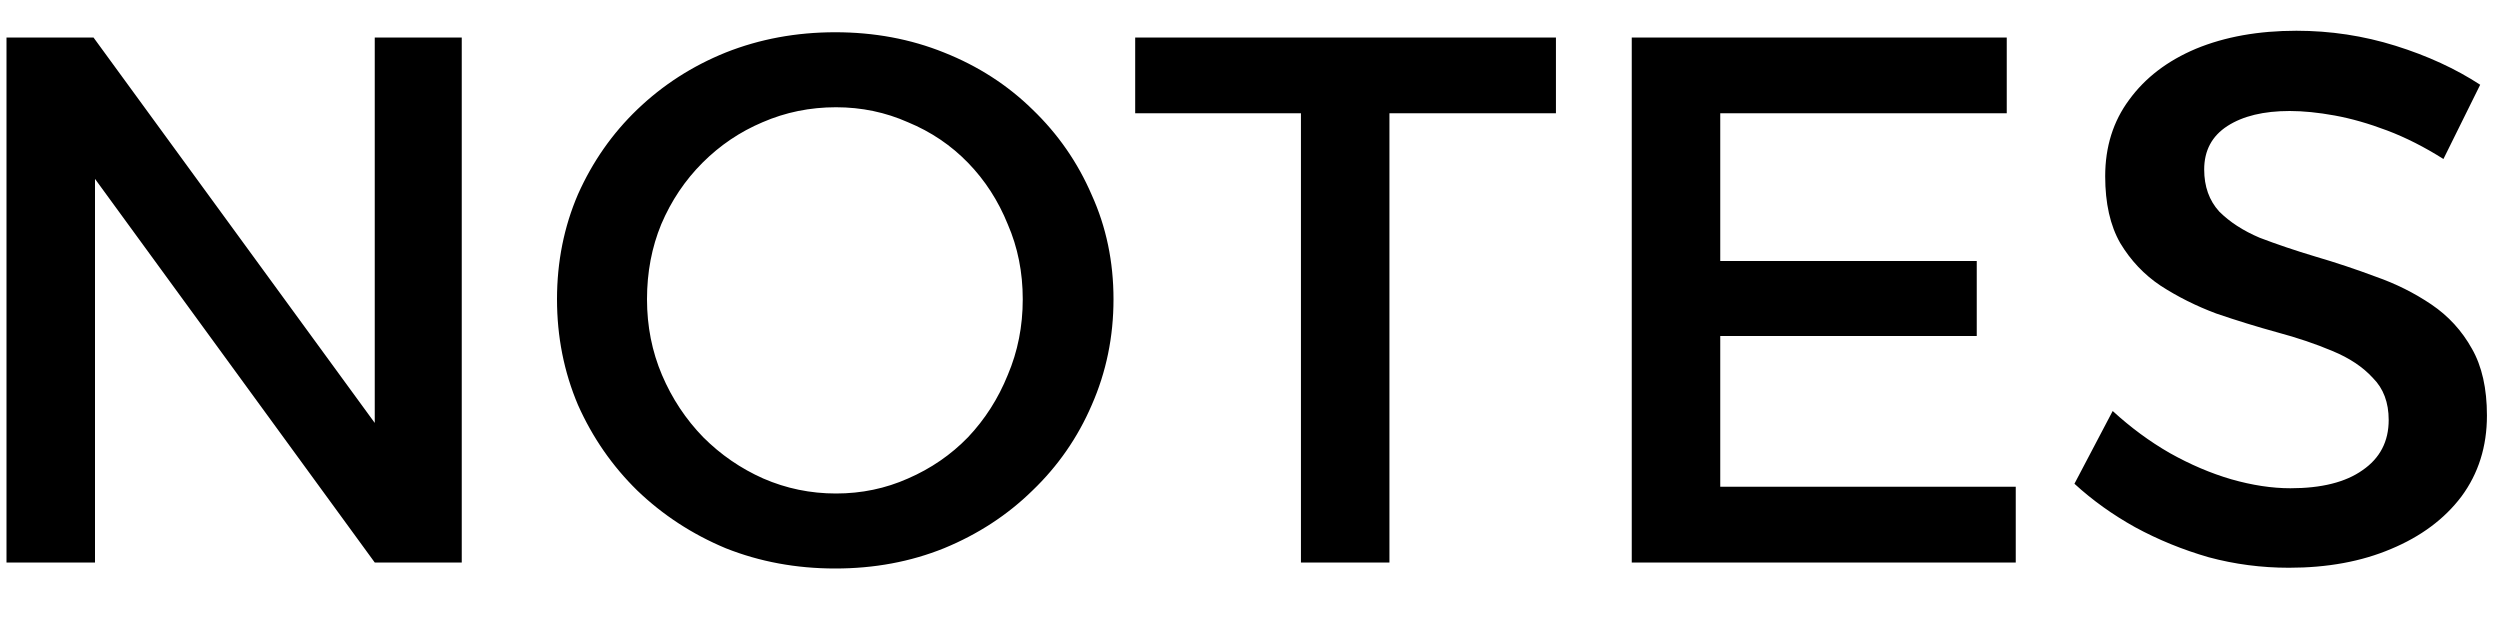
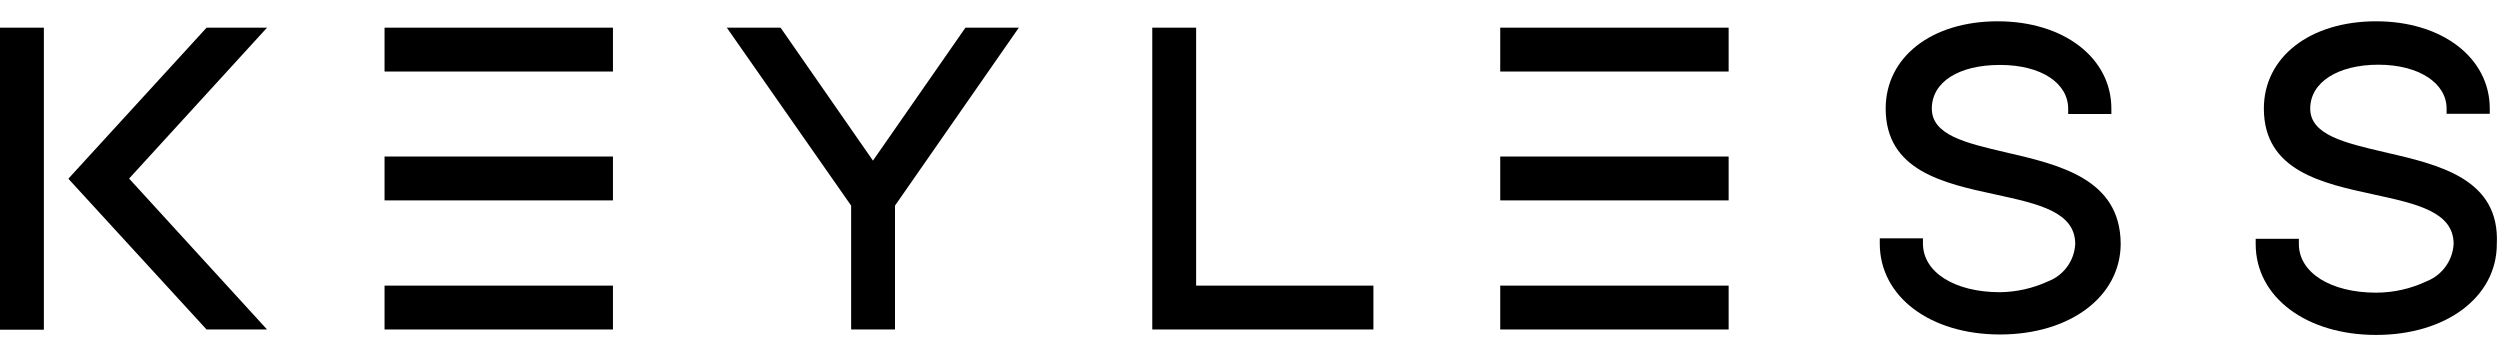
- <svg xmlns="http://www.w3.org/2000/svg" width="40" height="10" viewBox="0 0 40 10" fill="none">
-   <path d="M0.104 0.6H1.496L6.356 7.26L5.996 7.38V0.6H7.388V9H5.996L1.148 2.352L1.52 2.232V9H0.104V0.6ZM13.364 0.516C13.988 0.516 14.568 0.624 15.104 0.84C15.648 1.056 16.12 1.36 16.52 1.752C16.928 2.144 17.244 2.6 17.468 3.12C17.7 3.632 17.816 4.188 17.816 4.788C17.816 5.388 17.7 5.952 17.468 6.48C17.244 7 16.928 7.456 16.52 7.848C16.12 8.24 15.648 8.548 15.104 8.772C14.568 8.988 13.988 9.096 13.364 9.096C12.74 9.096 12.156 8.988 11.612 8.772C11.076 8.548 10.604 8.24 10.196 7.848C9.796 7.456 9.48 7 9.248 6.48C9.024 5.952 8.912 5.388 8.912 4.788C8.912 4.188 9.024 3.628 9.248 3.108C9.48 2.588 9.796 2.136 10.196 1.752C10.604 1.36 11.076 1.056 11.612 0.84C12.156 0.624 12.74 0.516 13.364 0.516ZM13.376 1.716C12.96 1.716 12.568 1.796 12.2 1.956C11.84 2.108 11.52 2.324 11.24 2.604C10.96 2.884 10.74 3.212 10.58 3.588C10.428 3.956 10.352 4.356 10.352 4.788C10.352 5.22 10.432 5.624 10.592 6C10.752 6.376 10.972 6.708 11.252 6.996C11.532 7.276 11.852 7.496 12.212 7.656C12.58 7.816 12.968 7.896 13.376 7.896C13.784 7.896 14.168 7.816 14.528 7.656C14.896 7.496 15.216 7.276 15.488 6.996C15.76 6.708 15.972 6.376 16.124 6C16.284 5.624 16.364 5.22 16.364 4.788C16.364 4.356 16.284 3.956 16.124 3.588C15.972 3.212 15.76 2.884 15.488 2.604C15.216 2.324 14.896 2.108 14.528 1.956C14.168 1.796 13.784 1.716 13.376 1.716ZM18.163 0.6H24.895V1.812H22.231V9H20.815V1.812H18.163V0.6ZM26.108 0.6H32.108V1.812H27.524V4.176H31.628V5.376H27.524V7.788H32.252V9H26.108V0.6ZM39.095 2.544C38.791 2.352 38.491 2.2 38.195 2.088C37.899 1.976 37.619 1.896 37.355 1.848C37.091 1.8 36.851 1.776 36.635 1.776C36.219 1.776 35.887 1.856 35.639 2.016C35.391 2.176 35.267 2.408 35.267 2.712C35.267 2.984 35.347 3.208 35.507 3.384C35.675 3.552 35.891 3.692 36.155 3.804C36.427 3.908 36.723 4.008 37.043 4.104C37.371 4.2 37.695 4.308 38.015 4.428C38.335 4.54 38.631 4.688 38.903 4.872C39.175 5.056 39.391 5.292 39.551 5.58C39.711 5.86 39.791 6.216 39.791 6.648C39.791 7.144 39.655 7.576 39.383 7.944C39.111 8.304 38.735 8.584 38.255 8.784C37.783 8.984 37.239 9.084 36.623 9.084C36.183 9.084 35.755 9.028 35.339 8.916C34.923 8.796 34.531 8.636 34.163 8.436C33.803 8.236 33.479 8.004 33.191 7.74L33.803 6.576C34.091 6.84 34.395 7.064 34.715 7.248C35.043 7.432 35.371 7.572 35.699 7.668C36.035 7.764 36.351 7.812 36.647 7.812C37.143 7.812 37.527 7.716 37.799 7.524C38.079 7.332 38.219 7.064 38.219 6.72C38.219 6.44 38.135 6.216 37.967 6.048C37.807 5.872 37.591 5.728 37.319 5.616C37.055 5.504 36.759 5.404 36.431 5.316C36.111 5.228 35.787 5.128 35.459 5.016C35.139 4.896 34.843 4.748 34.571 4.572C34.307 4.396 34.091 4.168 33.923 3.888C33.763 3.608 33.683 3.252 33.683 2.82C33.683 2.348 33.811 1.94 34.067 1.596C34.323 1.244 34.679 0.972 35.135 0.78C35.599 0.588 36.135 0.492 36.743 0.492C37.287 0.492 37.815 0.572 38.327 0.732C38.839 0.892 39.291 1.1 39.683 1.356L39.095 2.544Z" fill="black" />
+ <svg xmlns="http://www.w3.org/2000/svg" width="175" height="25" fill="currentColor" viewBox="0 0 110 14">
+   <g id="Page-1" stroke="none" stroke-width="1" fill-rule="evenodd">
+     <g id="Keyless-start-1440" transform="translate(-24, -33)" fill-rule="nonzero">
+       <g id="Keyless_Logo-black_01" transform="translate(24, 33)">
+         <path d="M104.93,5.84 L104.93,5.84 C103.17,5.43 101.65,5.08 101.65,3.92 C101.65,2.76 102.87,1.99 104.65,1.99 C106.43,1.99 107.65,2.8 107.65,3.92 L107.65,4.15 L109.55,4.15 L109.55,3.92 C109.55,1.7 107.47,0.08 104.55,0.08 C101.63,0.08 99.61,1.66 99.61,3.92 C99.61,6.66 102.18,7.21 104.45,7.7 C106.33,8.11 107.96,8.46 107.96,9.88 C107.917,10.612 107.453,11.252 106.77,11.52 C106.076,11.848 105.318,12.019 104.55,12.02 C102.55,12.02 101.15,11.14 101.15,9.88 L101.15,9.65 L99.25,9.65 L99.25,9.88 C99.25,12.22 101.48,13.88 104.55,13.88 C107.62,13.88 109.86,12.22 109.86,9.88 C110,7 107.31,6.39 104.93,5.84 Z" id="Path" />
+         <path d="M88.23,5.84 L88.23,5.91 L88.23,5.84 C86.47,5.43 85,5.08 85,3.92 C85,2.76 86.17,2 88,2 C89.83,2 91,2.81 91,3.93 L91,4.16 L92.9,4.16 L92.9,3.92 C92.9,1.7 90.82,0.08 87.9,0.08 C84.98,0.08 82.97,1.66 82.97,3.92 C82.97,6.66 85.53,7.21 87.8,7.7 C89.68,8.11 91.31,8.46 91.31,9.88 C91.272,10.614 90.806,11.256 90.12,11.52 C89.455,11.827 88.733,11.991 88,12 C86,12 84.61,11.12 84.61,9.86 L84.61,9.63 L82.71,9.63 L82.71,9.86 C82.71,12.2 84.93,13.86 88,13.86 C91.07,13.86 93.31,12.2 93.31,9.86 C93.29,7 90.6,6.39 88.23,5.84 Z" id="Path" />
+         <rect id="Rectangle" x="66.01" y="11.71" width="10.05" height="1.93" />
+         <rect id="Rectangle" x="66.01" y="6.03" width="10.05" height="1.93" />
+         <rect id="Rectangle" x="66.01" y="0.36" width="10.05" height="1.93" />
+         <polygon id="Path" points="52.63 0.36 50.7 0.36 50.7 13.64 60.43 13.64 60.43 11.71 52.63 11.71" />
+         <polygon id="Path" points="38.41 6.21 34.38 0.41 34.34 0.36 31.98 0.36 37.45 8.19 37.45 13.64 39.38 13.64 39.38 8.19 44.69 0.56 44.83 0.36 42.48 0.36" />
+         <rect id="Rectangle" x="16.92" y="11.71" width="10.05" height="1.93" />
+         <rect id="Rectangle" x="16.92" y="6.03" width="10.05" height="1.93" />
+         <rect id="Rectangle" x="16.92" y="0.36" width="10.05" height="1.93" />
+         <polygon id="Path" points="11.75 0.36 9.09 0.36 3.05 6.96 3.01 7.01 9.07 13.62 9.09 13.64 11.75 13.64 5.68 7 11.64 0.48" />
+         <rect id="Rectangle" x="0" y="0.36" width="1.93" height="13.29" />
+       </g>
+     </g>
+   </g>
</svg>
